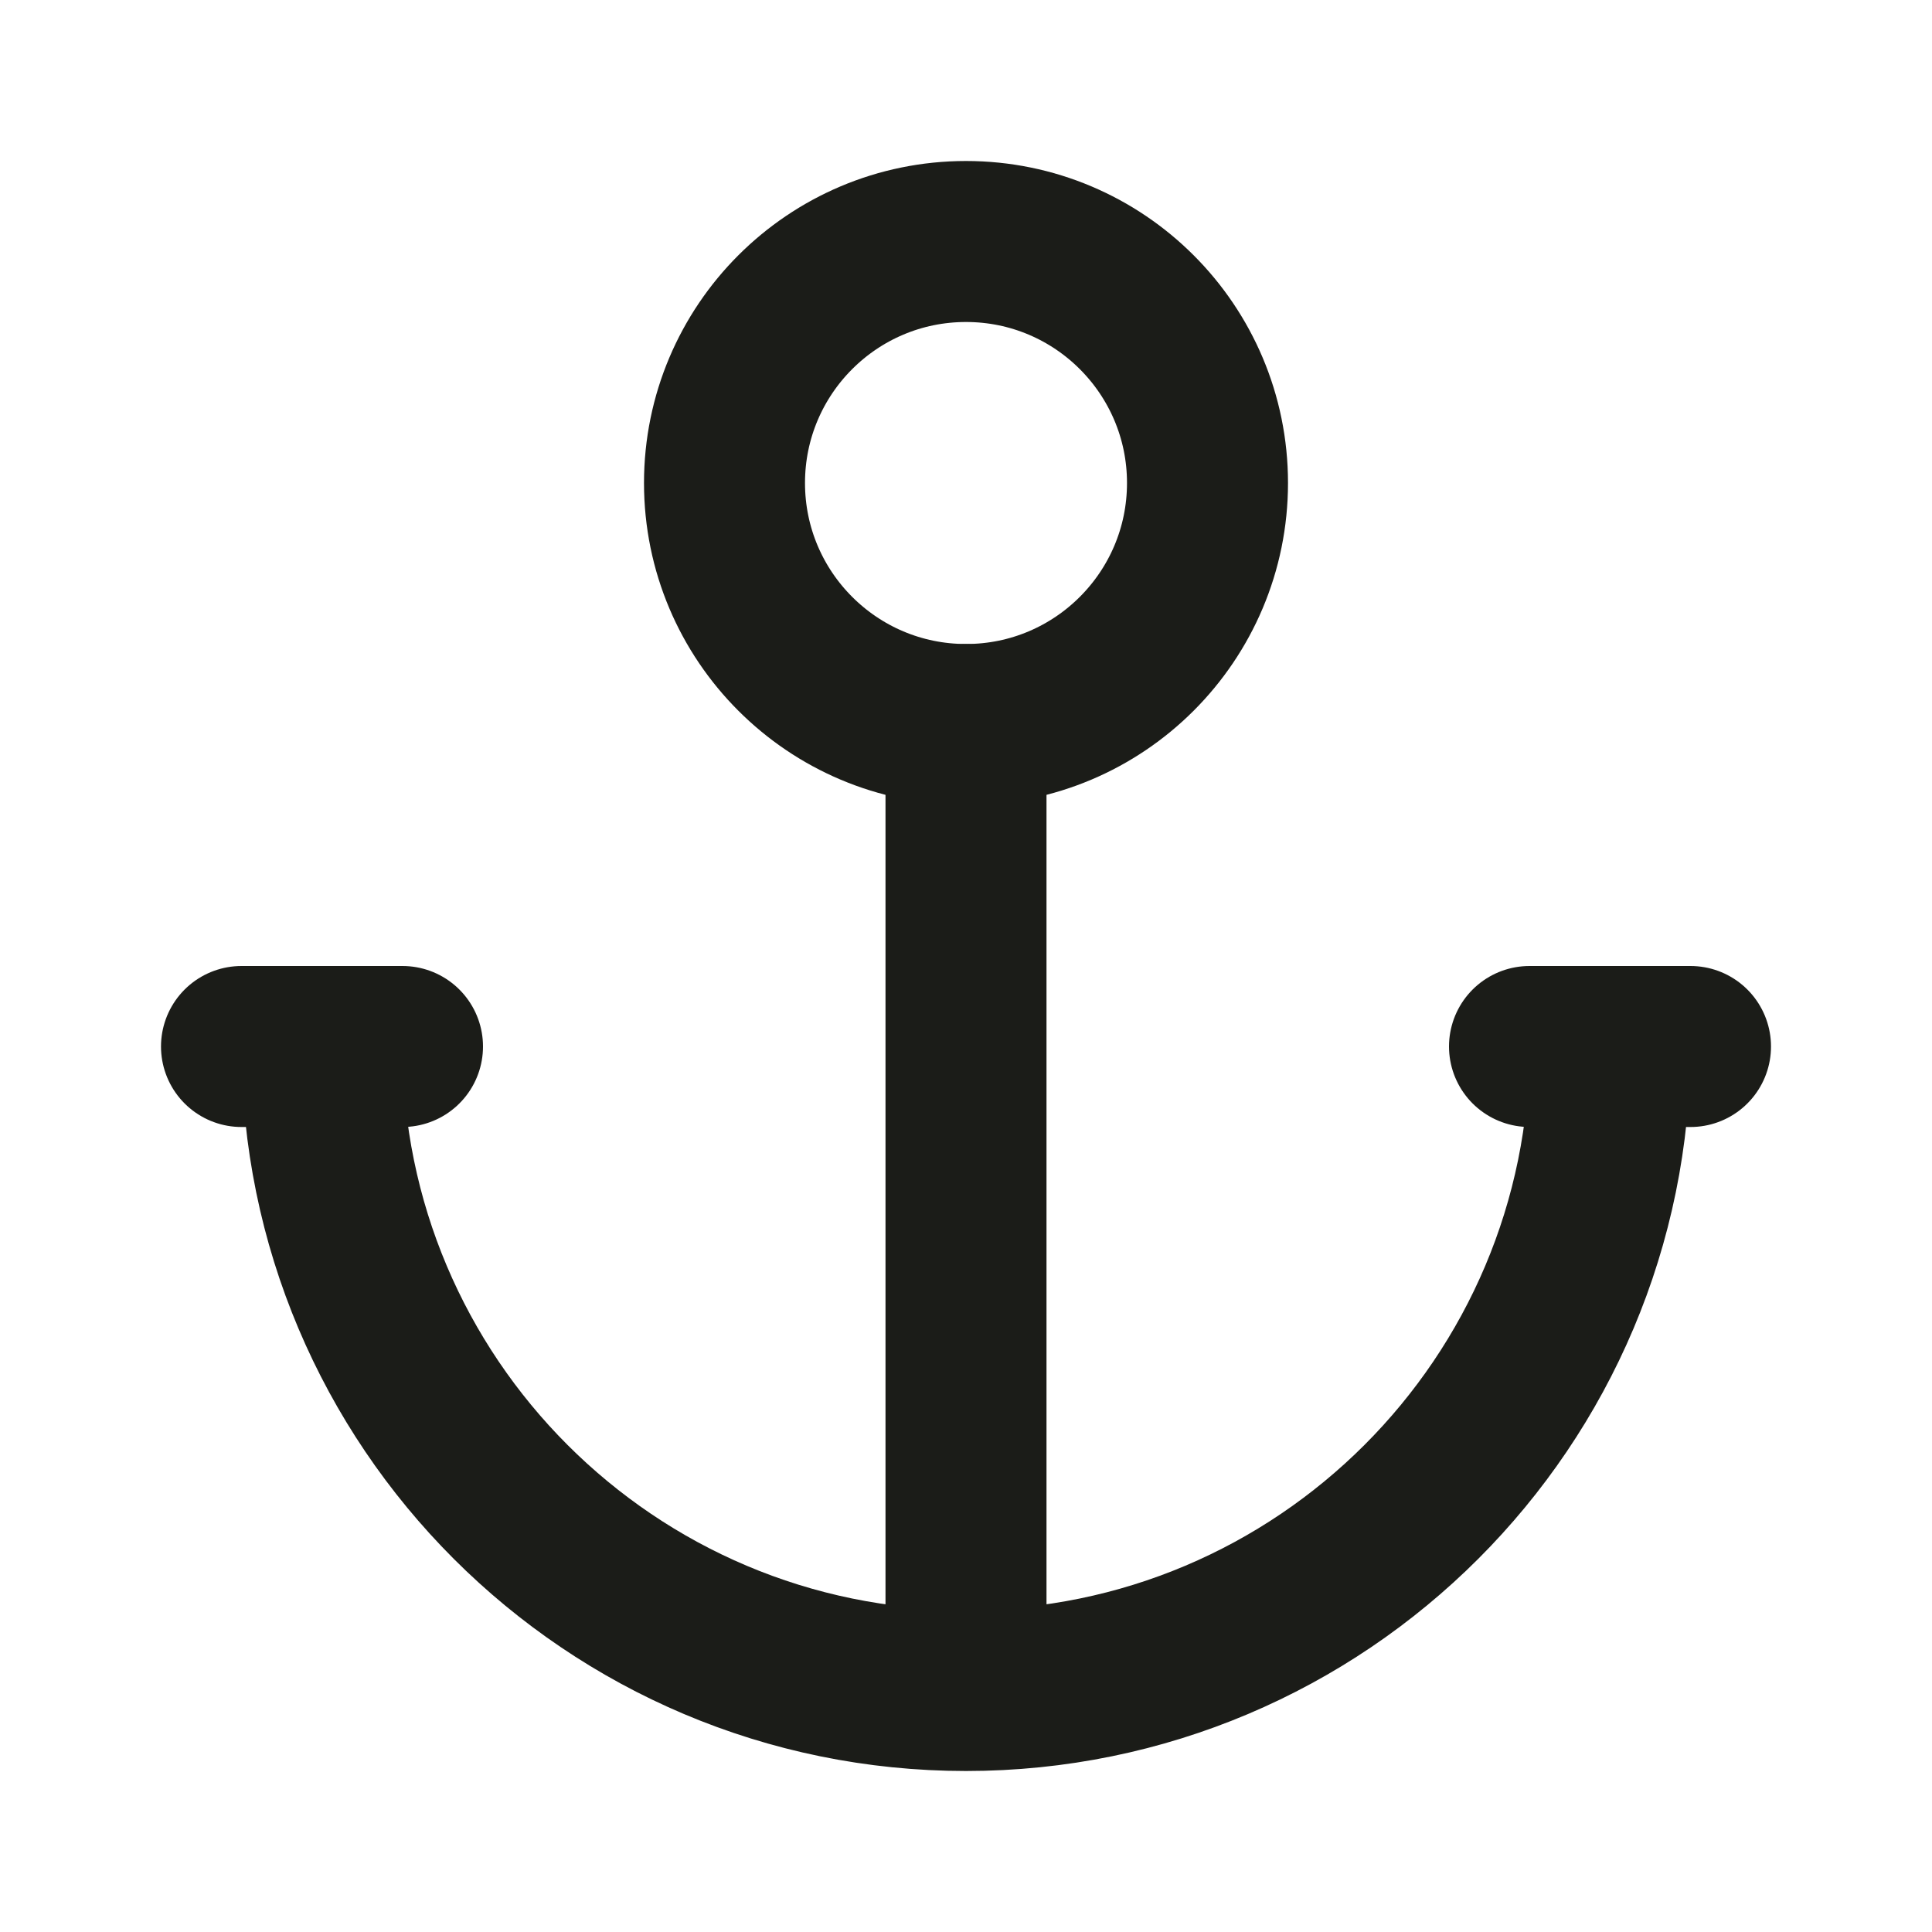
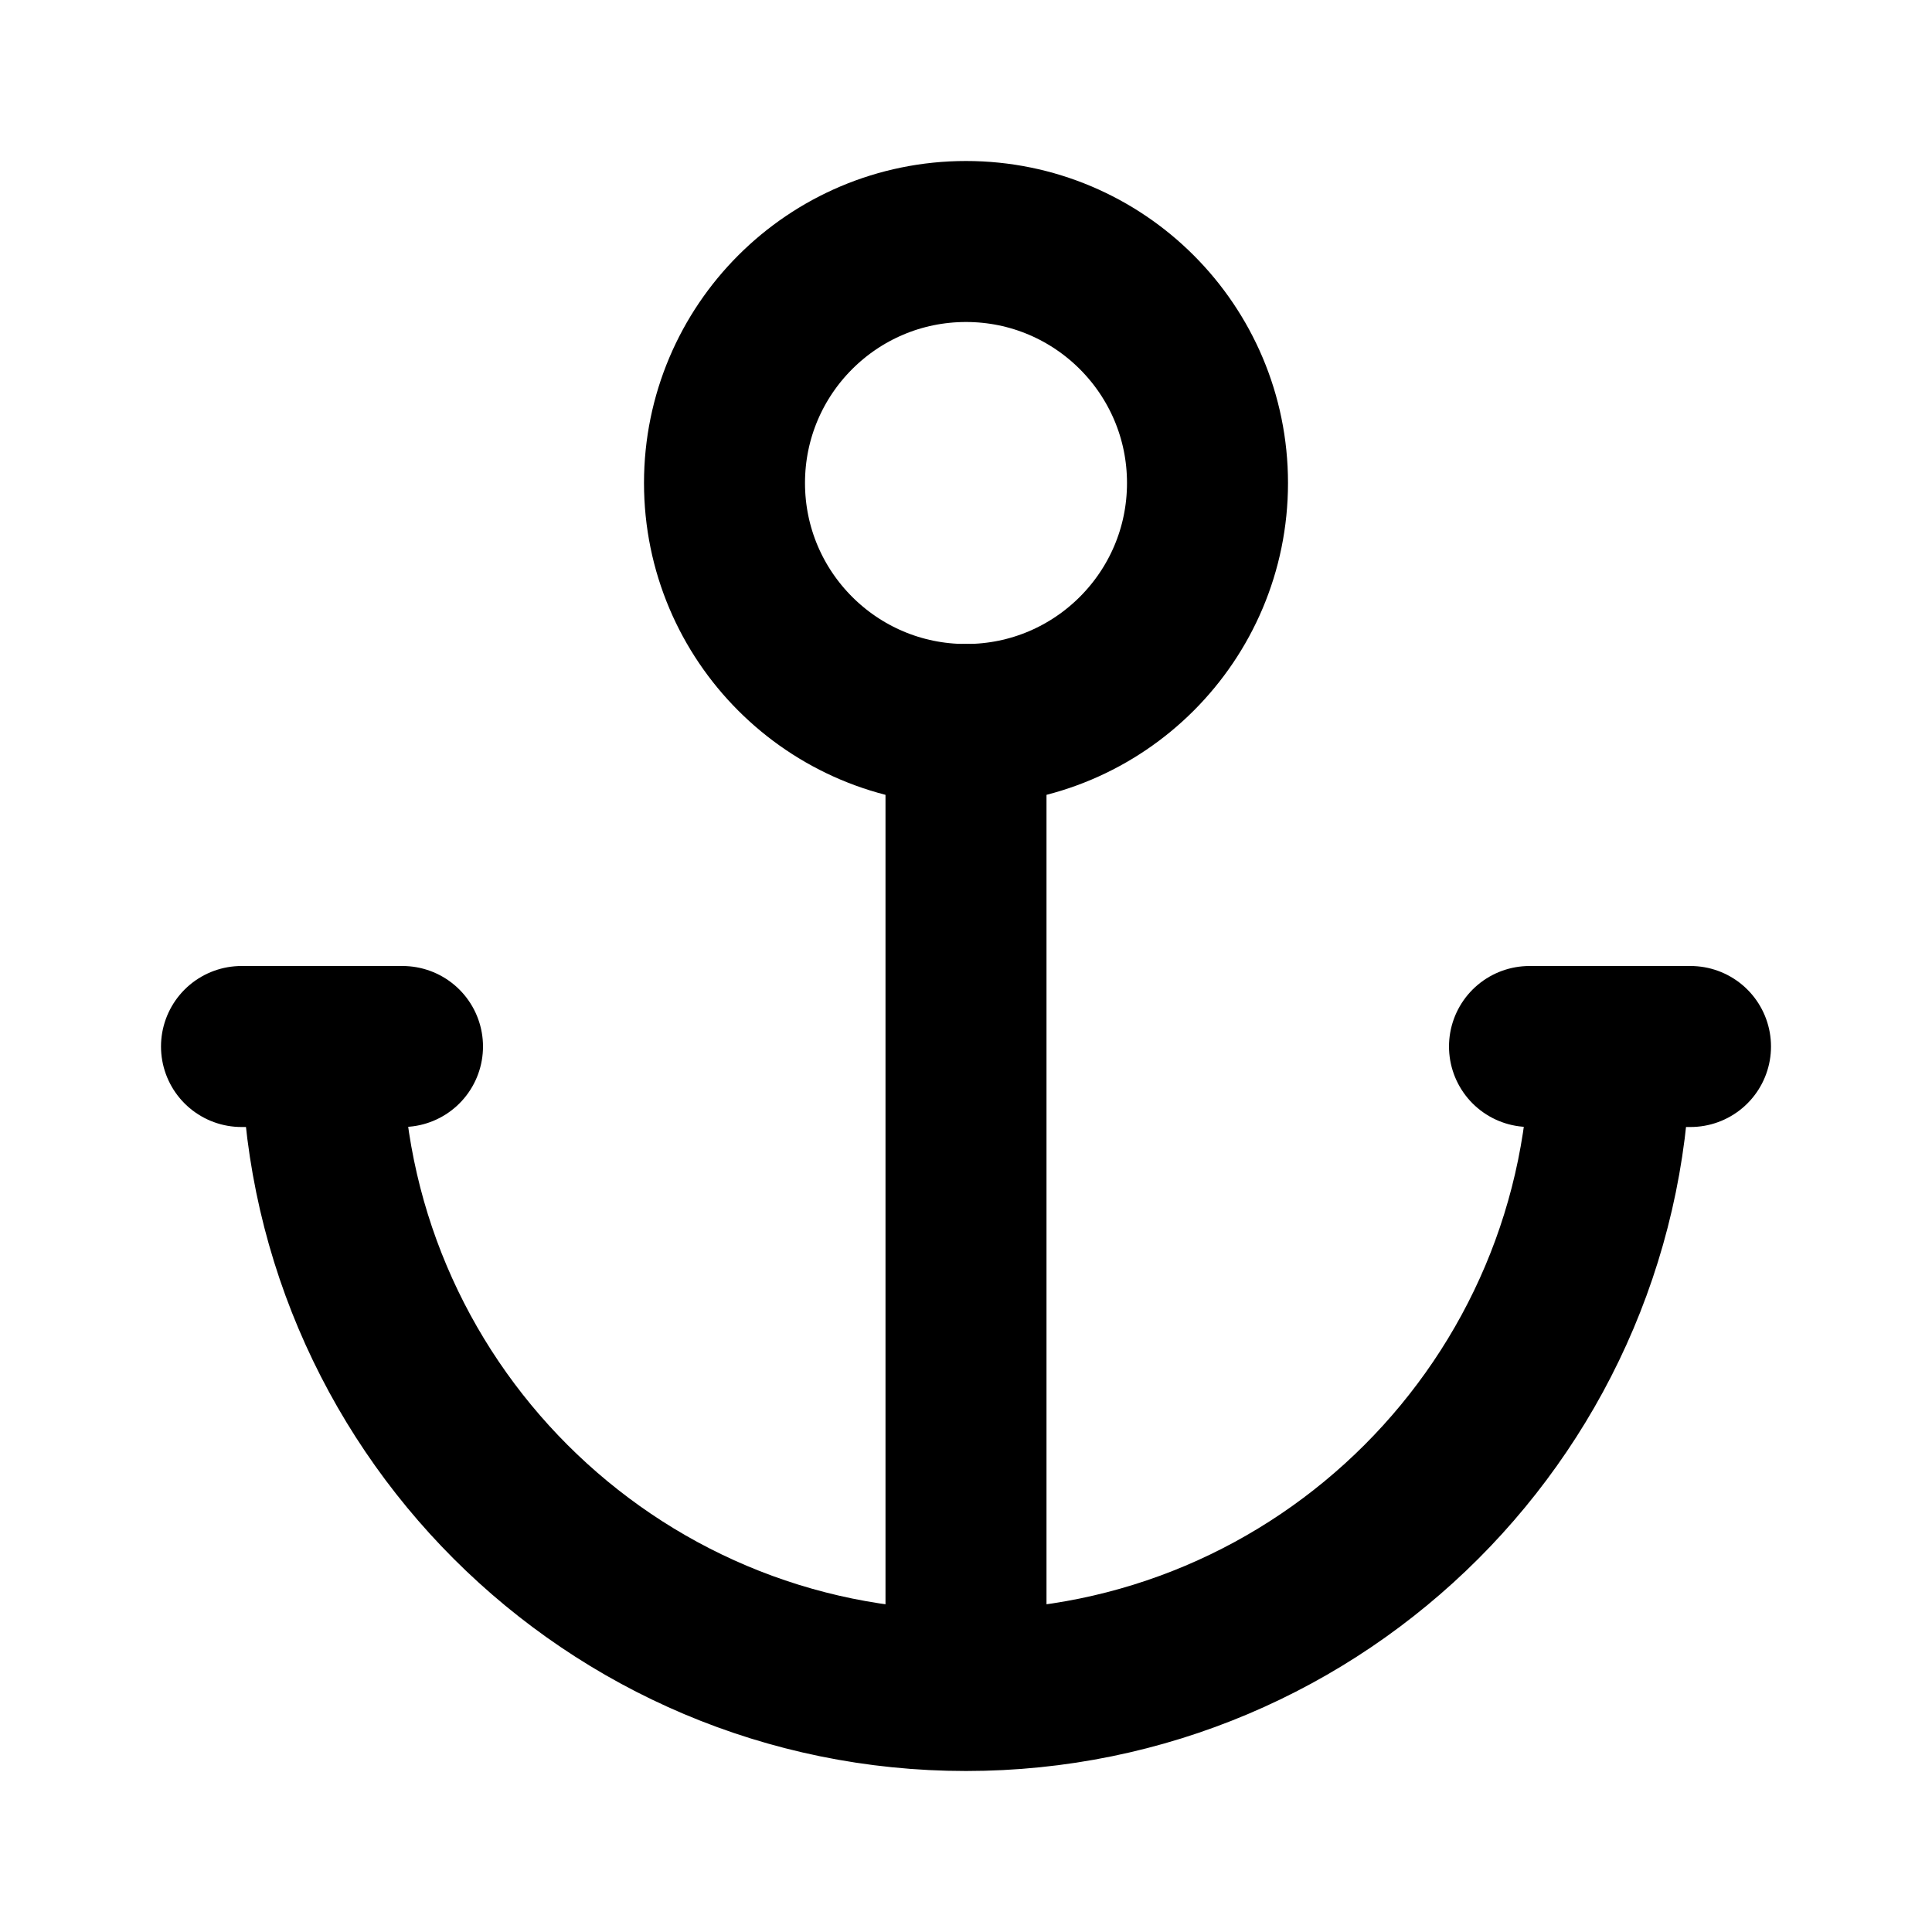
- <svg xmlns="http://www.w3.org/2000/svg" width="12" height="12" viewBox="0 0 24 24" stroke-width="2" stroke="#1b1c18" fill="none" stroke-linecap="round" stroke-linejoin="round">
+ <svg xmlns="http://www.w3.org/2000/svg" width="12" height="12" viewBox="0 0 24 24" stroke-width="2" stroke="#000" fill="none" stroke-linecap="round" stroke-linejoin="round">
  <path stroke="none" d="M0 0h24v24H0z" fill="none" />
  <path d="M12 9v12m-8 -8a8 8 0 0 0 16 0m1 0h-2m-14 0h-2" />
  <path d="M12 6m-3 0a3 3 0 1 0 6 0a3 3 0 1 0 -6 0" />
</svg>
